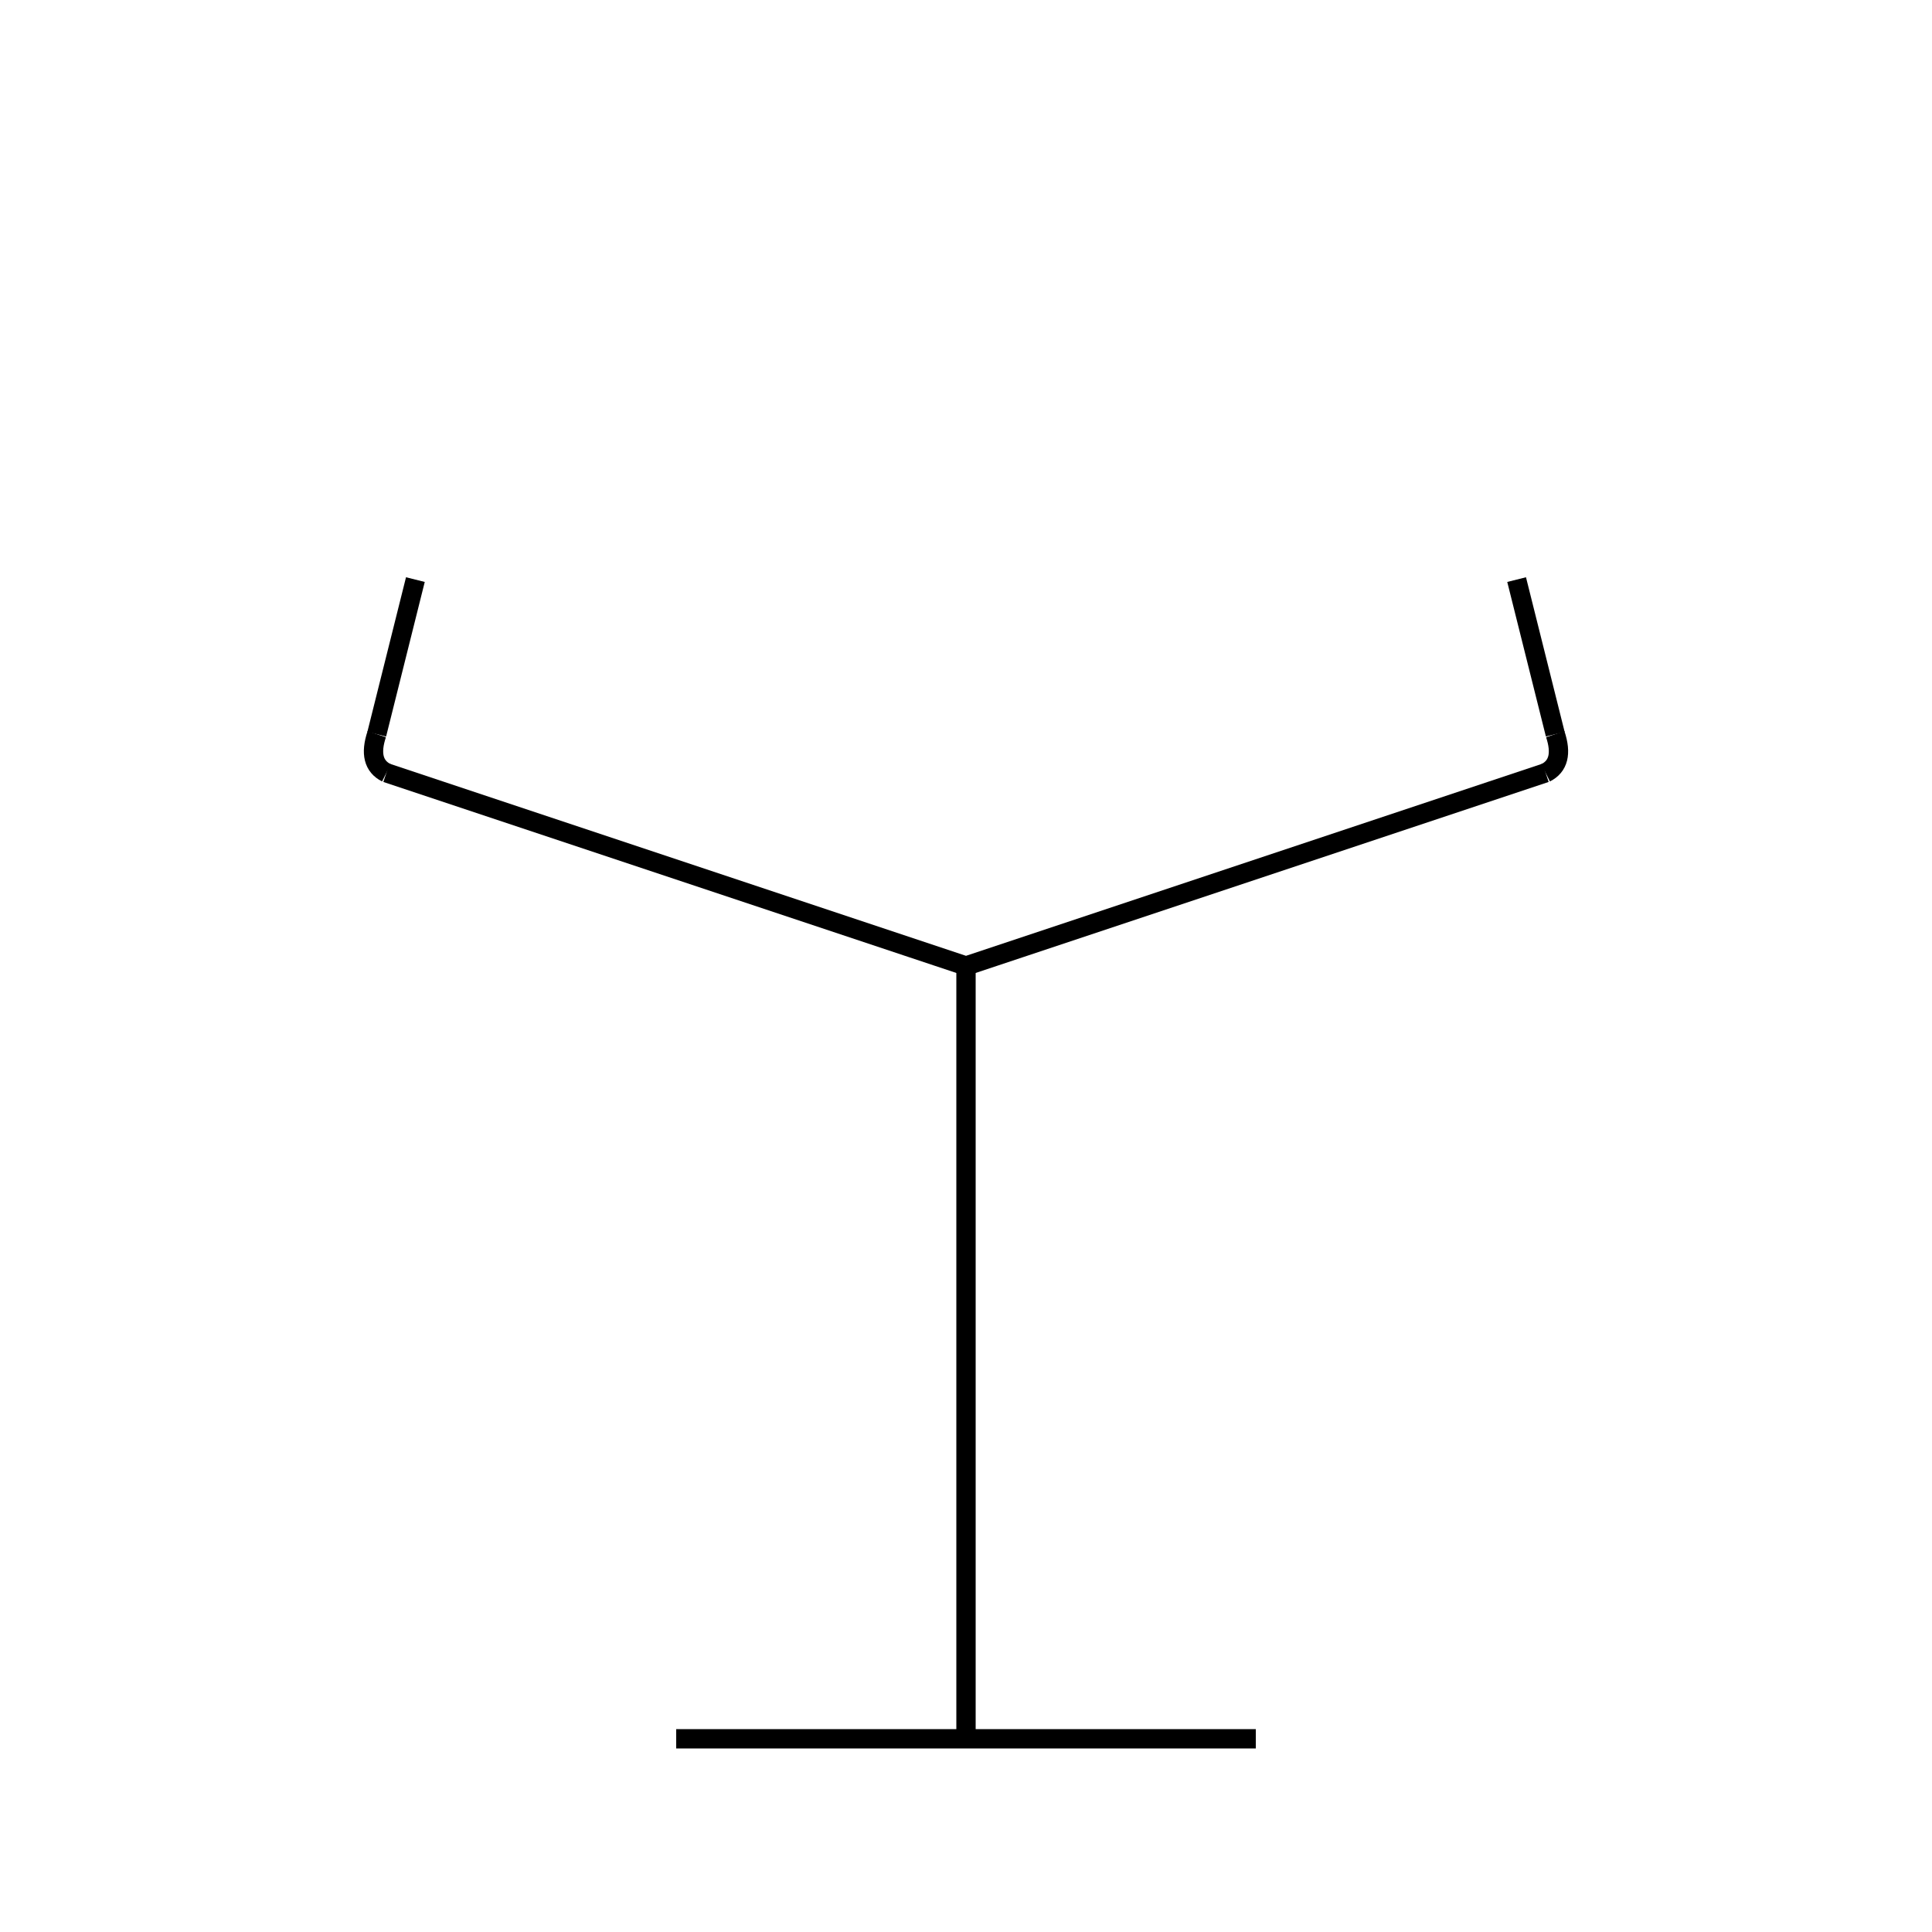
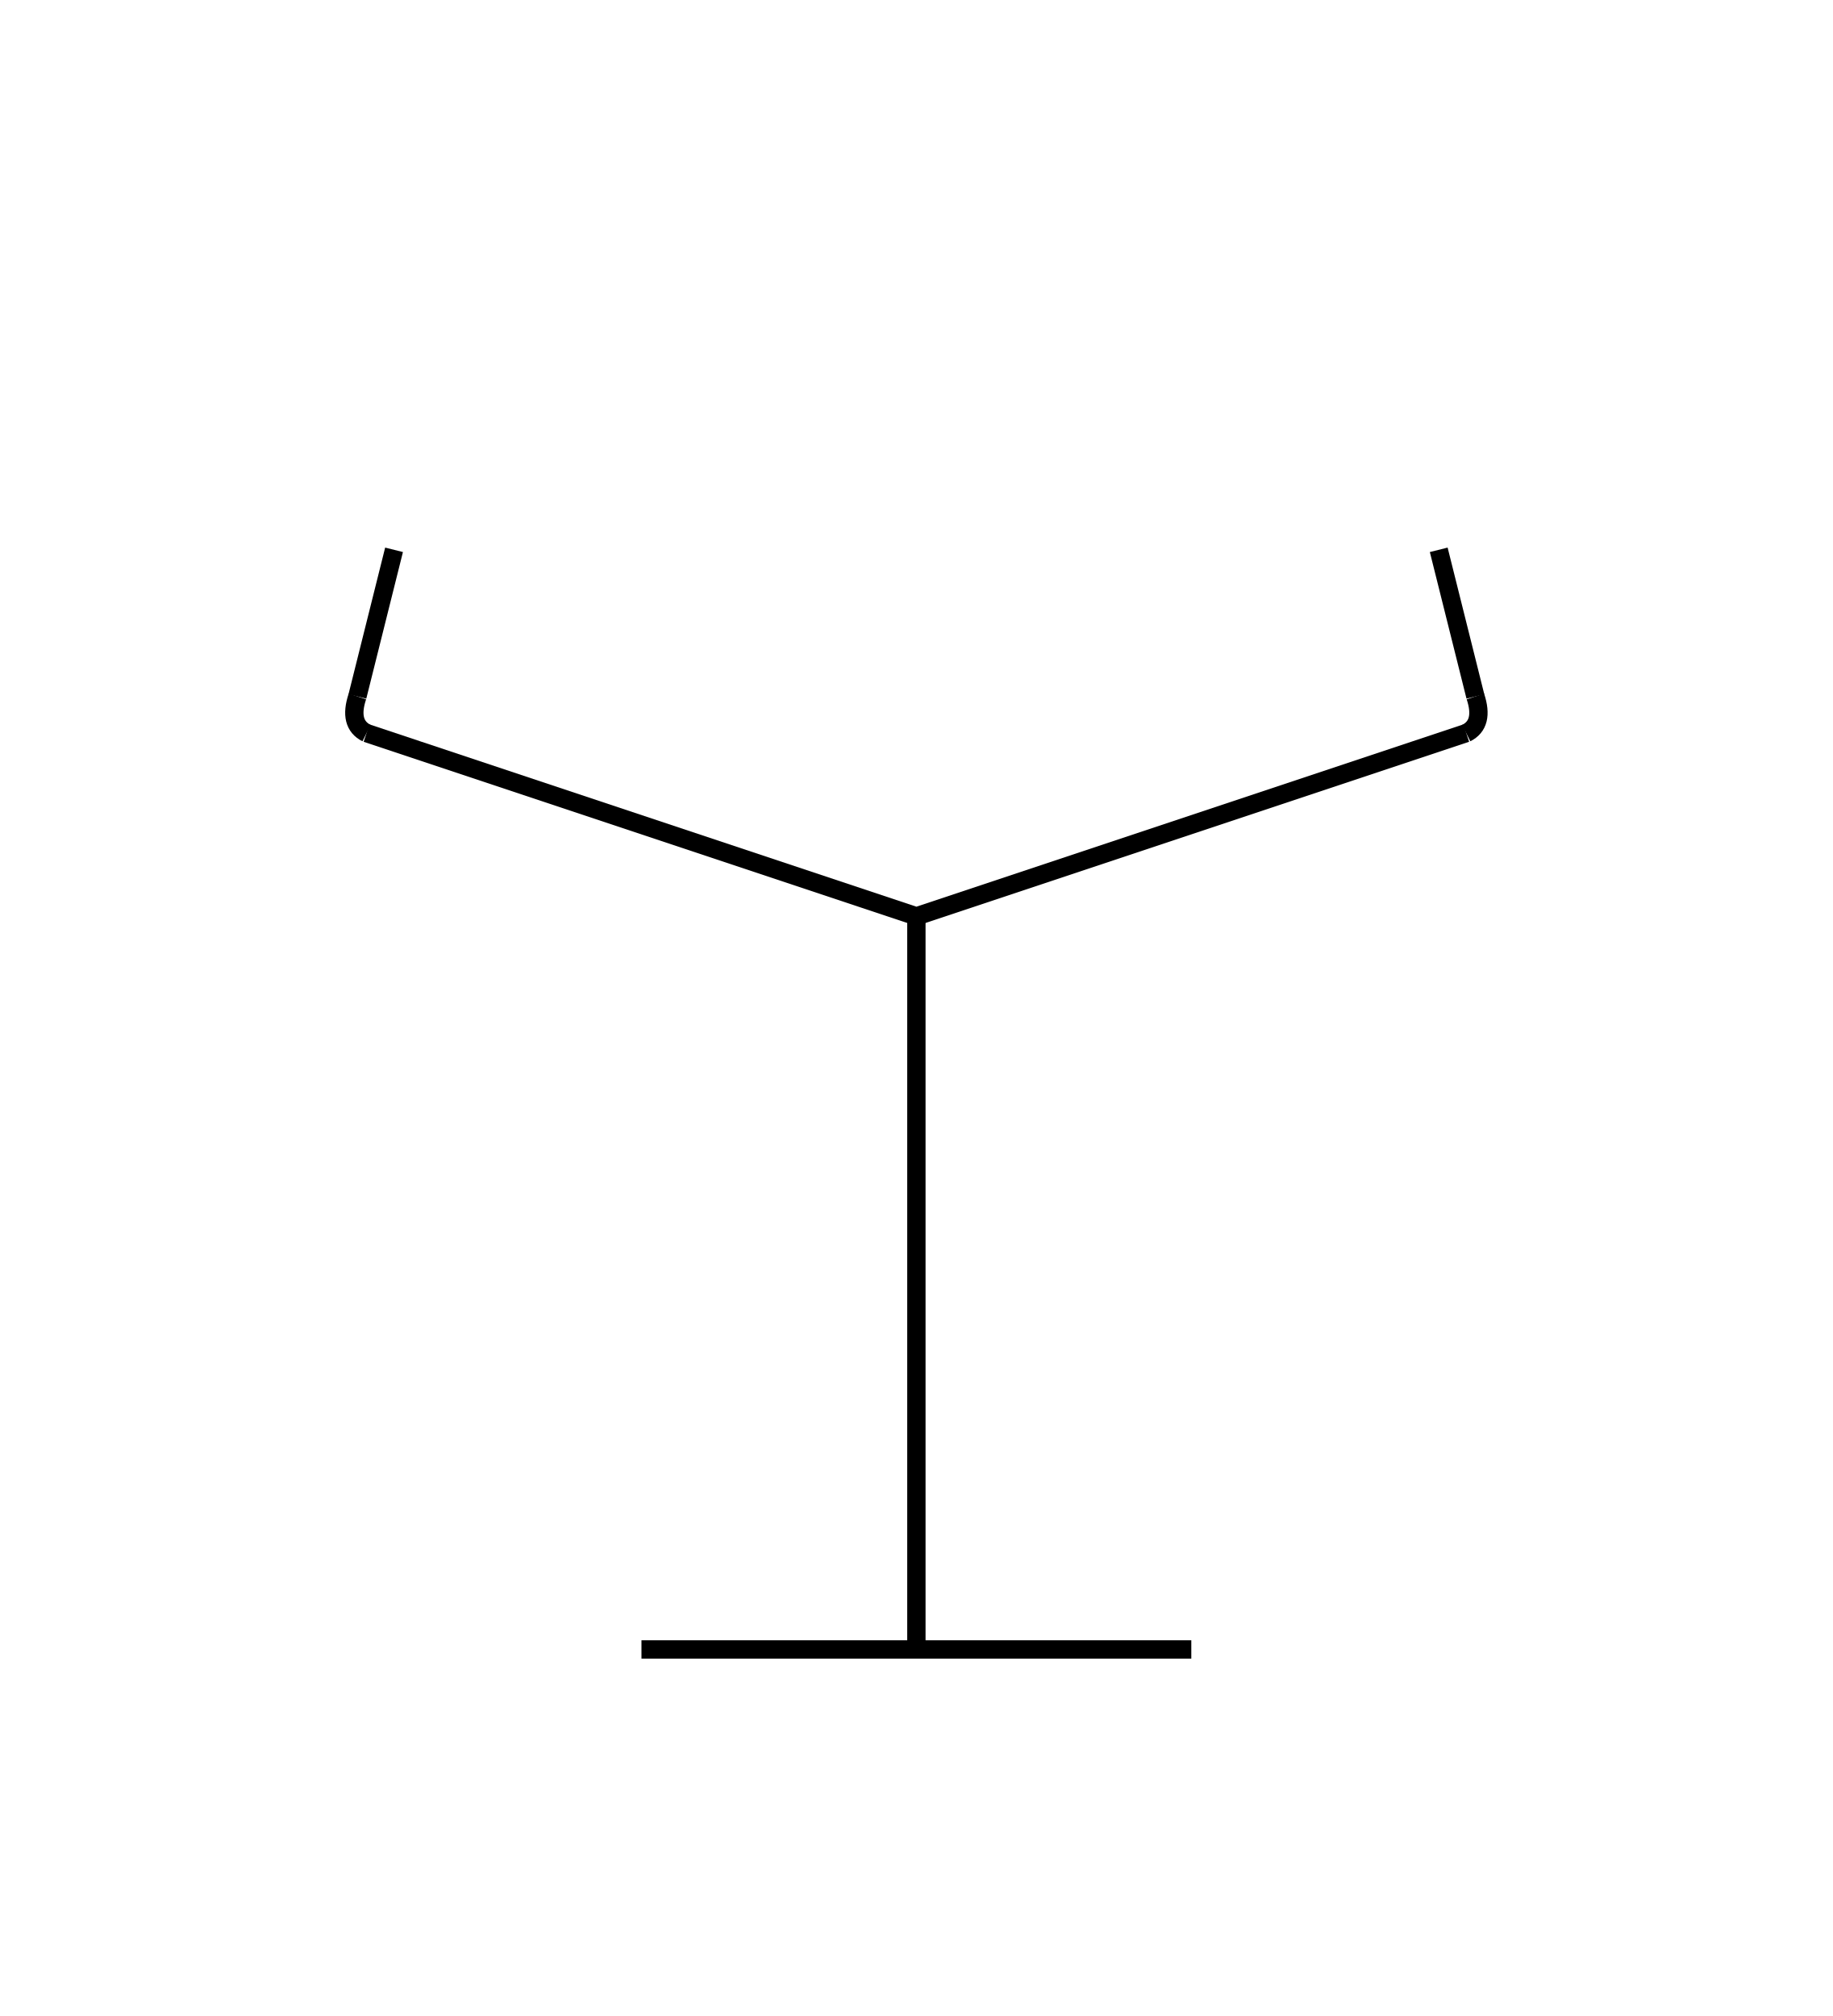
- <svg xmlns="http://www.w3.org/2000/svg" width="1000" height="1000">
+ <svg xmlns="http://www.w3.org/2000/svg" width="1000" height="1100">
  <polyline points="200,400 500,500 800,400" style="fill:none;stroke:black;stroke-width:10" />
  <path d="M 200 400 q -10 -5 -5 -20" stroke="black" stroke-width="10" fill="none" />
  <polyline points="195,380 215,300" style="fill:none;stroke:black;stroke-width:10" />
  <polyline points="500,500 500,900" style="fill:none;stroke:black;stroke-width:10" />
  <polyline points="350,900 650,900" style="fill:none;stroke:black;stroke-width:10" />
  <path d="M 800 400 q 10 -5 5 -20" stroke="black" stroke-width="10" fill="none" />
  <polyline points="805,380 785,300" style="fill:none;stroke:black;stroke-width:10" />
</svg>
